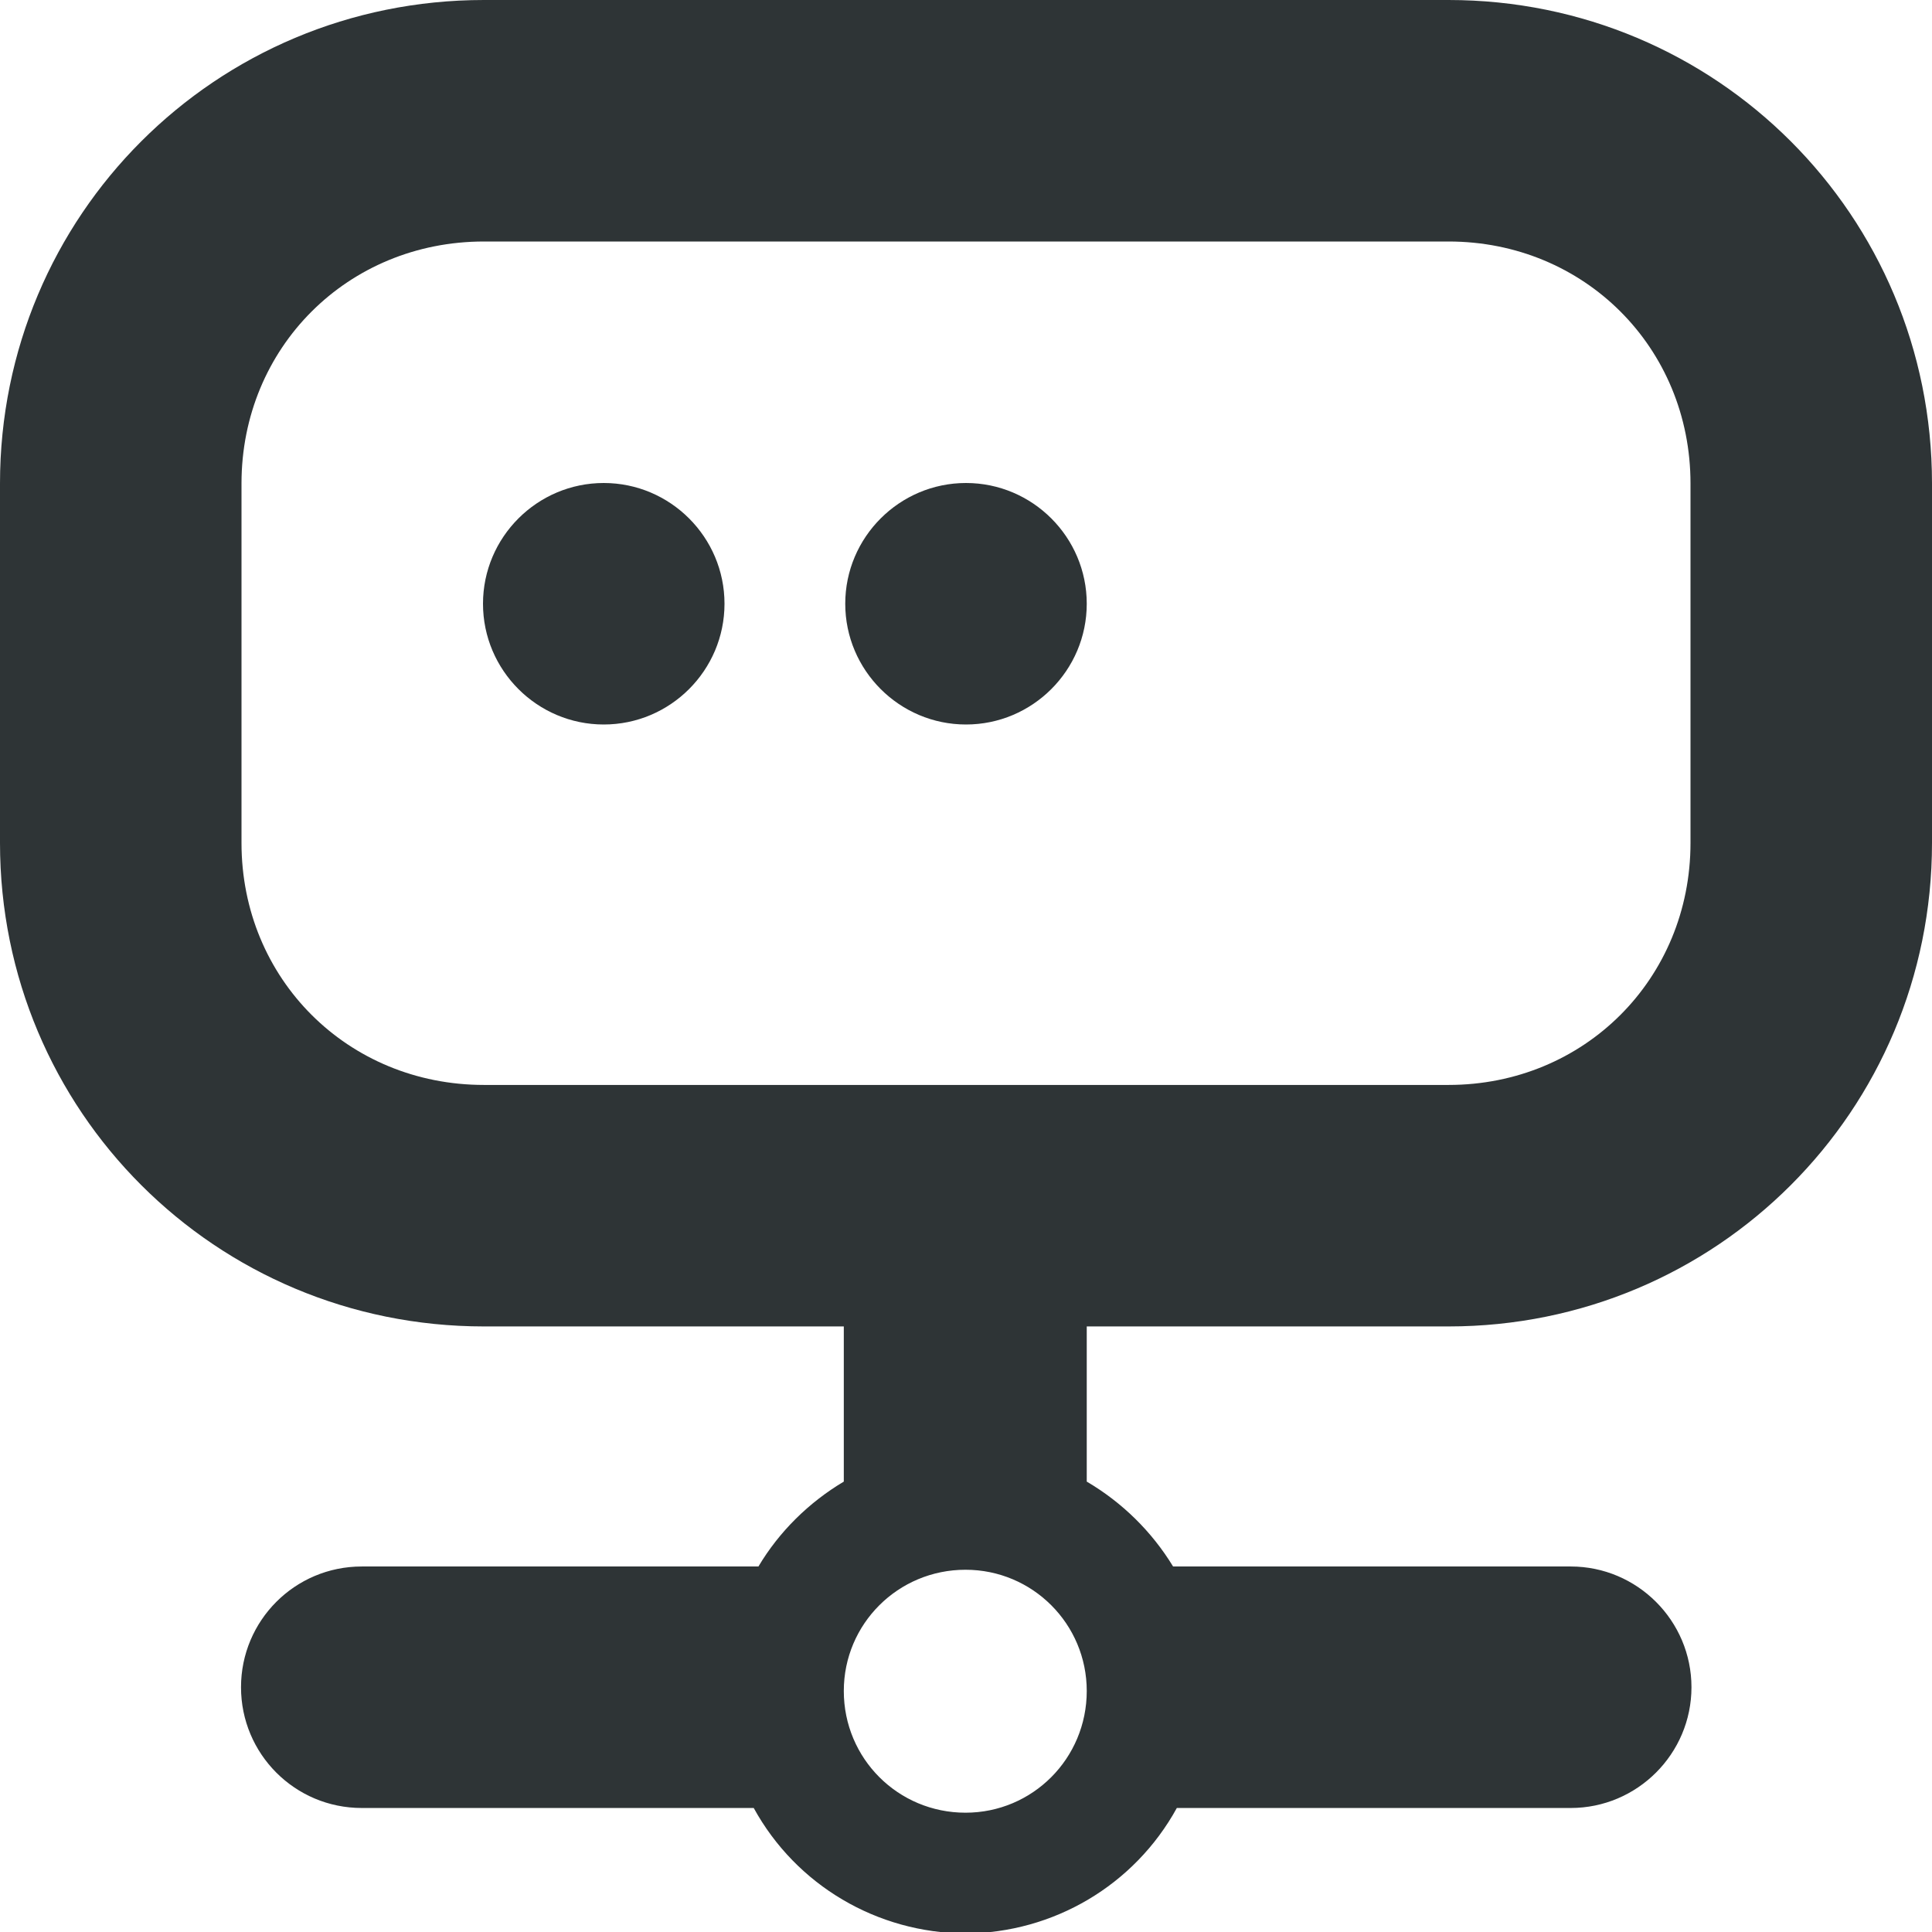
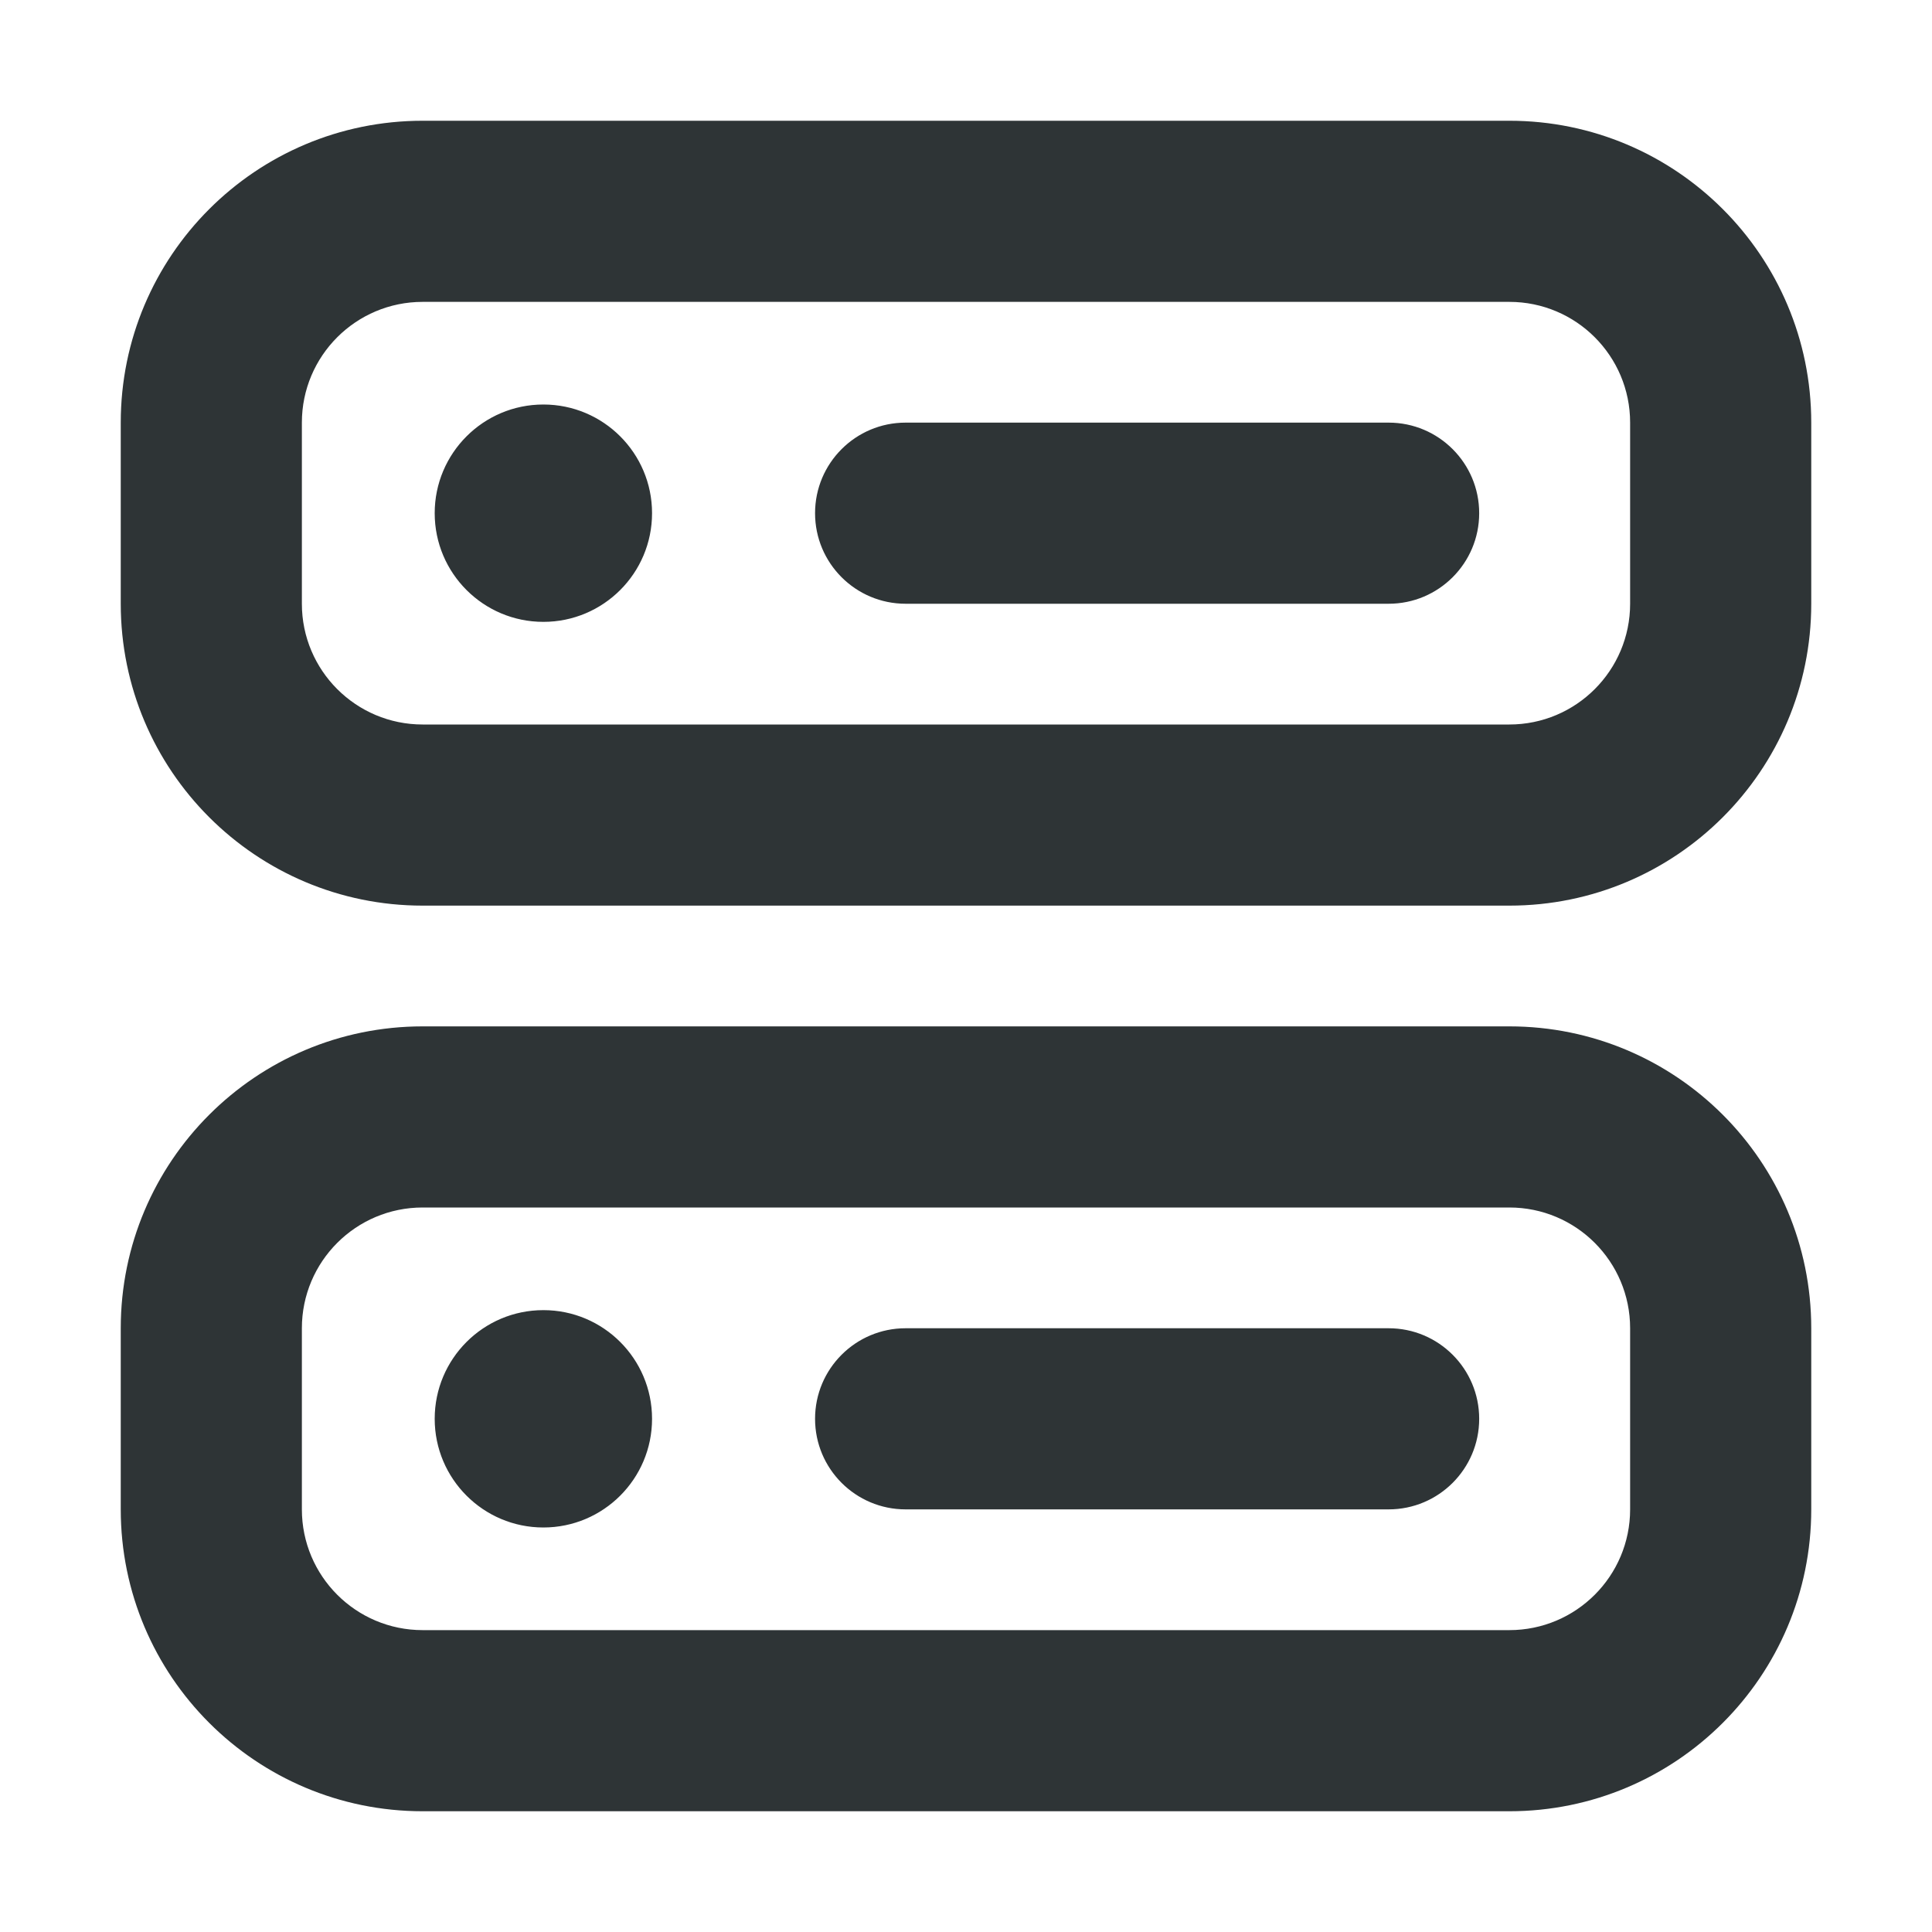
- <svg xmlns="http://www.w3.org/2000/svg" height="16px" viewBox="0 0 16 16" width="16px">
-   <g fill="#2e3436">
-     <path d="m 4.008 0 c -2.223 0 -4.008 1.785 -4.008 4.004 v 2.977 c 0 2.219 1.785 4.004 4.008 4.004 h 2.98 v 1.285 c -0.289 0.172 -0.535 0.414 -0.707 0.703 h -3.285 c -0.555 0 -1 0.449 -1 1 c 0 0.551 0.445 1 1 1 h 3.246 c 0.352 0.641 1.023 1.035 1.754 1.039 c 0.727 -0.004 1.398 -0.398 1.75 -1.039 h 3.262 c 0.551 0 1 -0.449 1 -1 c 0 -0.551 -0.449 -1 -1 -1 h -3.293 c -0.176 -0.289 -0.422 -0.531 -0.715 -0.703 v -1.285 h 2.996 c 2.219 0 4.004 -1.785 4.004 -4.004 v -2.977 c 0 -2.219 -1.785 -4.004 -4.004 -4.004 z m 0 2 h 7.988 c 1.125 0 2.004 0.879 2.004 2.004 v 2.977 c 0 1.125 -0.879 2.004 -2.004 2.004 h -7.988 c -1.129 0 -2.008 -0.879 -2.008 -2.004 v -2.977 c 0 -1.125 0.879 -2.004 2.008 -2.004 z m 3.988 11 c 0.555 0 1.004 0.449 1.004 1.004 c 0 0.559 -0.449 1.008 -1.004 1.008 c -0.559 0 -1.008 -0.449 -1.008 -1.008 c 0 -0.555 0.449 -1.004 1.008 -1.004 z m 0 0" />
-     <path d="m 5 4 c 0.551 0 1 0.449 1 1 s -0.449 1 -1 1 s -1 -0.449 -1 -1 s 0.449 -1 1 -1 z m 0 0" />
-     <path d="m 8 4 c 0.551 0 1 0.449 1 1 s -0.449 1 -1 1 s -1 -0.449 -1 -1 s 0.449 -1 1 -1 z m 0 0" />
+ <svg xmlns="http://www.w3.org/2000/svg" viewBox="0 0 16 16" width="16" height="16" style="color:#2e3436">
+   <g fill="currentColor">
+     <path d="M3.5 1L12.5 1A2.5 2.5 0 0 1 15 3.5L15 5A2.5 2.5 0 0 1 12.5 7.5L3.5 7.5A2.5 2.5 0 0 1 1 5L1 3.5A2.5 2.5 0 0 1 3.5 1ZM3.5 2.5A1 1 0 0 0 2.5 3.5L2.5 5A1 1 0 0 0 3.5 6L12.5 6A1 1 0 0 0 13.5 5L13.5 3.5A1 1 0 0 0 12.5 2.5L3.5 2.5ZM3.5 8.5L12.5 8.5A2.5 2.5 0 0 1 15 11L15 12.5A2.5 2.5 0 0 1 12.5 15L3.5 15A2.5 2.5 0 0 1 1 12.5L1 11A2.5 2.5 0 0 1 3.5 8.5ZM3.5 10A1 1 0 0 0 2.5 11L2.5 12.5A1 1 0 0 0 3.5 13.5L12.5 13.5A1 1 0 0 0 13.5 12.5L13.5 11A1 1 0 0 0 12.5 10L3.5 10ZM5.4 4.25A0.9 0.9 0 0 1 3.6 4.25A0.9 0.9 0 0 1 5.4 4.25ZM5.4 11.75A0.9 0.9 0 0 1 3.6 11.75A0.9 0.9 0 0 1 5.4 11.75ZM7.5 5A0.75 0.75 0 0 1 7.5 3.5L11.5 3.5A0.75 0.75 0 0 1 11.5 5L7.5 5ZM7.5 12.5A0.75 0.75 0 0 1 7.5 11L11.5 11A0.75 0.75 0 0 1 11.5 12.5L7.5 12.5Z" />
  </g>
</svg>
